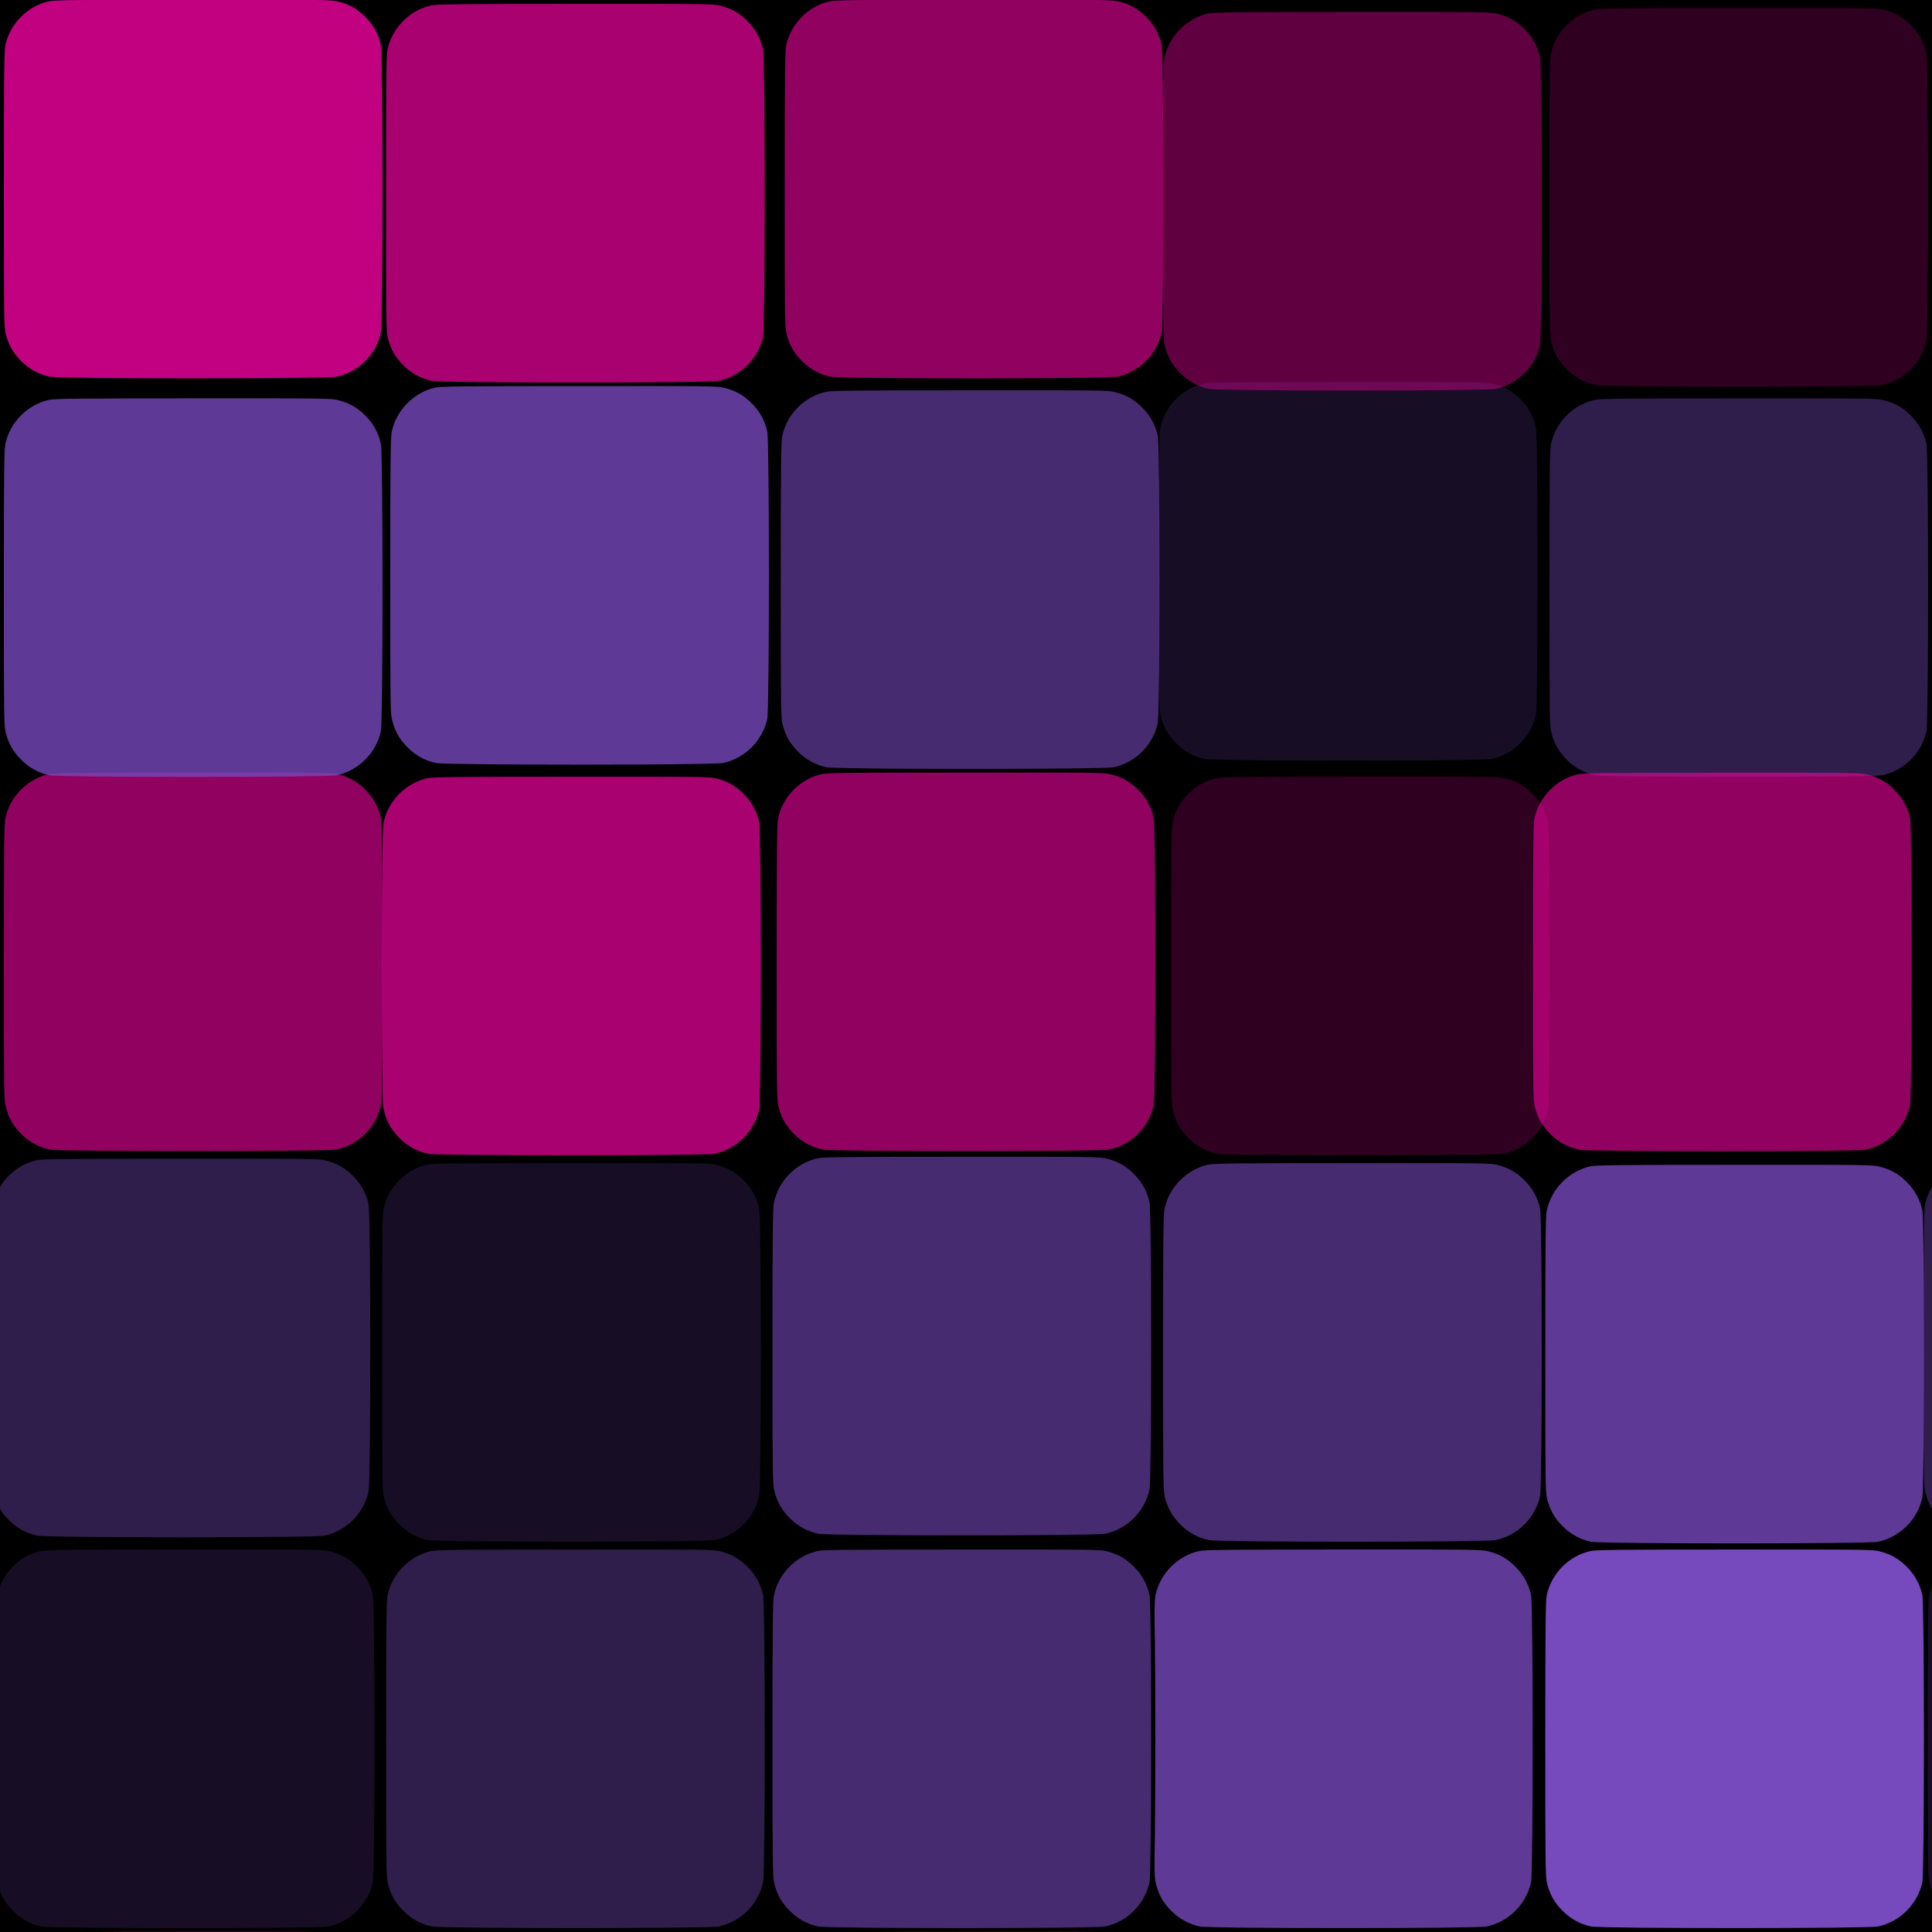
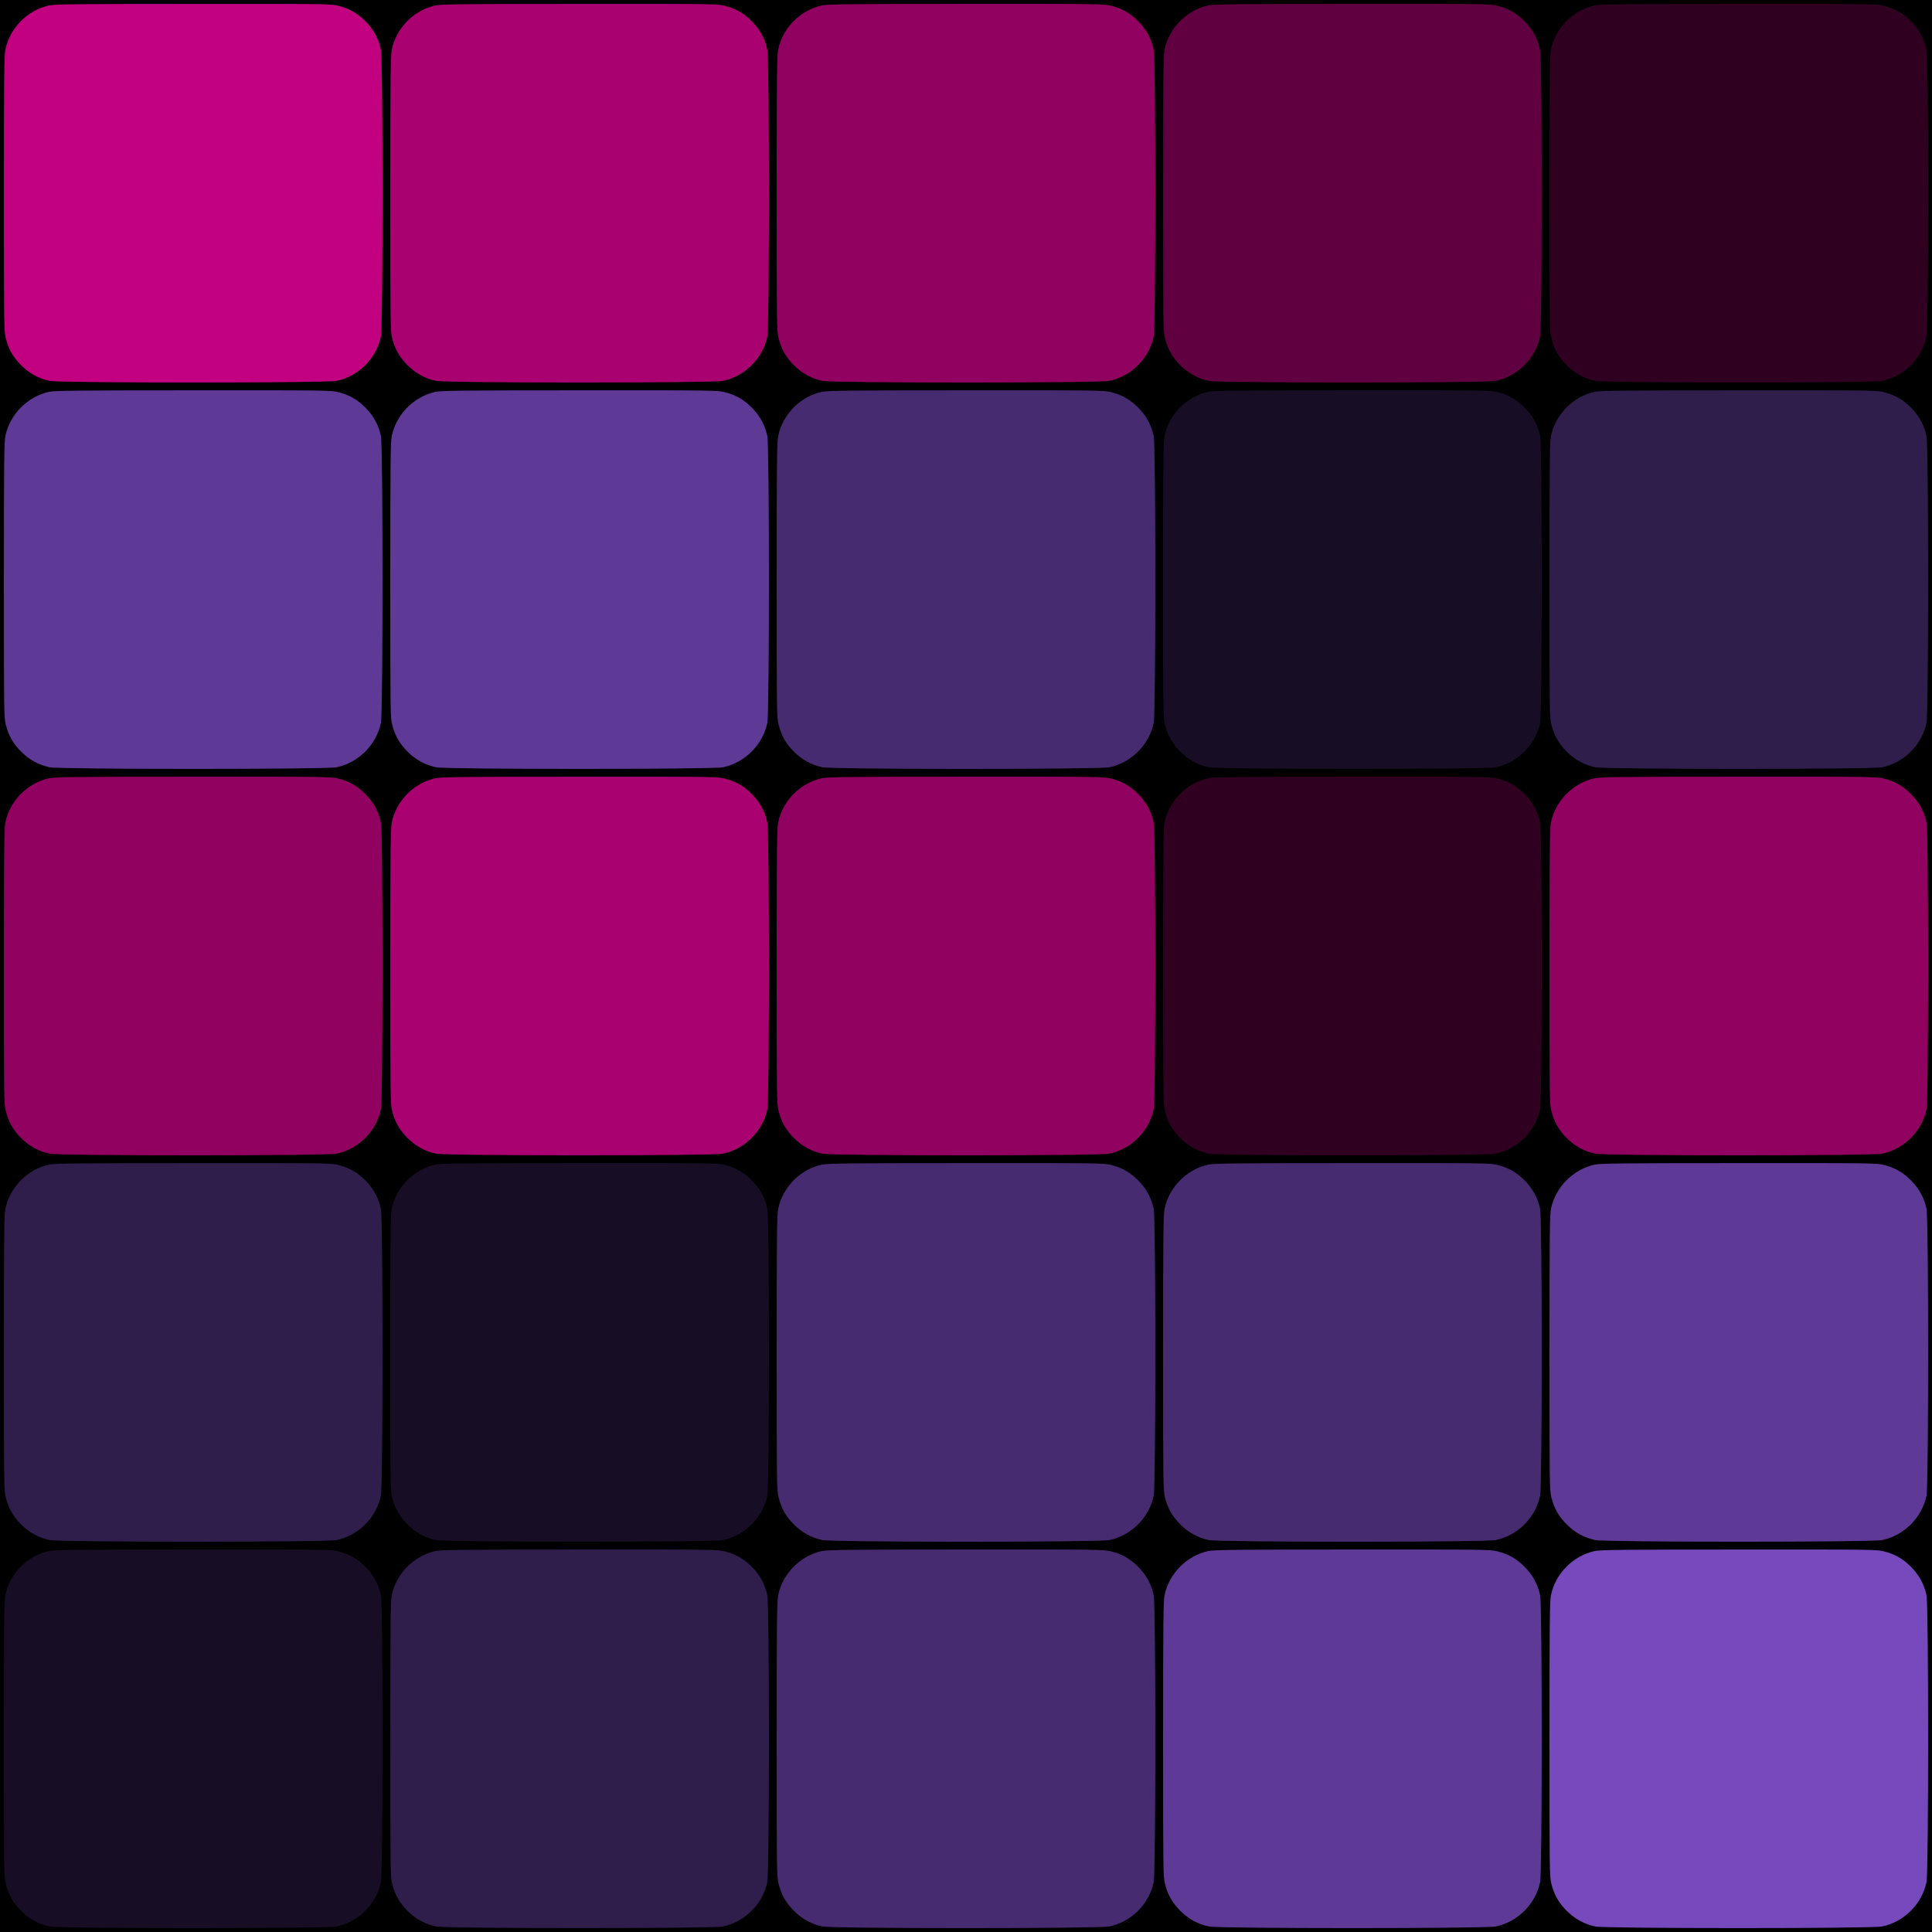
- <svg xmlns="http://www.w3.org/2000/svg" xmlns:xlink="http://www.w3.org/1999/xlink" version="1.1" id="snapshot-19789" width="250" height="250" viewBox="0 0 250 250">
+ <svg xmlns="http://www.w3.org/2000/svg" xmlns:xlink="http://www.w3.org/1999/xlink" version="1.1" id="snapshot-72504" width="250" height="250" viewBox="0 0 250 250">
  <defs>
-     <g id="transformed-22854" data-image="22854" transform="translate(200, 51.04) rotate(0, 25, 25)">
+     <g id="transformed-22854" data-image="22854" transform="translate(200, 50) rotate(0, 25, 25)">
      <g>
        <svg version="1.1" width="50px" height="50px" viewBox="0 0 50 50">
          <g id="original-22854">
            <svg viewBox="0 0 1000 1000" version="1.1" preserveAspectRatio="xMidYMid meet">
              <path d="M127.35 13.99C71.48 25.98 25.56 72.15 13.83 128.53 10.77 143.84 10 198.94 10 501.25c0 345.16.26 355.37 5.1 374.5 7.14 28.06 18.62 48.47 39.54 69.39 20.66 20.92 45.66 34.7 73.98 40.56 26.79 5.61 715.58 5.61 742.37 0 56.89-11.99 102.81-57.91 114.8-114.8 5.61-26.79 5.61-715.58 0-742.37-5.87-28.32-19.64-53.32-40.56-73.98-20.92-20.92-41.33-32.4-69.39-39.54-19.13-4.85-29.08-5.1-375.77-4.85-295.17 0-358.94.77-372.72 3.83z" fill="rgba(118, 73, 188, 0.4)" stroke="none" />
            </svg>
          </g>
        </svg>
      </g>
    </g>
-     <g id="transformed-64598" data-image="64598" transform="translate(149.46, 48.92) rotate(0, 25, 25)">
+     <g id="transformed-64598" data-image="64598" transform="translate(150, 50) rotate(0, 25, 25)">
      <g>
        <svg version="1.1" width="50px" height="50px" viewBox="0 0 50 50">
          <g id="original-64598">
            <svg viewBox="0 0 1000 1000" version="1.1" preserveAspectRatio="xMidYMid meet">
              <path d="M127.35 13.99C71.48 25.98 25.56 72.15 13.83 128.53 10.77 143.84 10 198.94 10 501.25c0 345.16.26 355.37 5.1 374.5 7.14 28.06 18.62 48.47 39.54 69.39 20.66 20.92 45.66 34.7 73.98 40.56 26.79 5.61 715.58 5.61 742.37 0 56.89-11.99 102.81-57.91 114.8-114.8 5.61-26.79 5.61-715.58 0-742.37-5.87-28.32-19.64-53.32-40.56-73.98-20.92-20.92-41.33-32.4-69.39-39.54-19.13-4.85-29.08-5.1-375.77-4.85-295.17 0-358.94.77-372.72 3.83z" fill="rgba(118, 73, 188, 0.2)" stroke="none" />
            </svg>
          </g>
        </svg>
      </g>
    </g>
-     <g id="transformed-01131" data-image="01131" transform="translate(100.53, 50) rotate(0, 25, 25)">
+     <g id="transformed-01131" data-image="01131" transform="translate(100, 50) rotate(0, 25, 25)">
      <g>
        <svg version="1.1" width="50px" height="50px" viewBox="0 0 50 50">
          <g id="original-01131">
            <svg viewBox="0 0 1000 1000" version="1.1" preserveAspectRatio="xMidYMid meet">
              <path d="M127.35 13.99C71.48 25.98 25.56 72.15 13.83 128.53 10.77 143.84 10 198.94 10 501.25c0 345.16.26 355.37 5.1 374.5 7.14 28.06 18.62 48.47 39.54 69.39 20.66 20.92 45.66 34.7 73.98 40.56 26.79 5.61 715.58 5.61 742.37 0 56.89-11.99 102.81-57.91 114.8-114.8 5.61-26.79 5.61-715.58 0-742.37-5.87-28.32-19.64-53.32-40.56-73.98-20.92-20.92-41.33-32.4-69.39-39.54-19.13-4.85-29.08-5.1-375.77-4.85-295.17 0-358.94.77-372.72 3.83z" fill="rgba(118, 73, 188, 0.6)" stroke="none" />
            </svg>
          </g>
        </svg>
      </g>
    </g>
-     <g id="transformed-40635" data-image="40635" transform="translate(50, 49.45) rotate(0, 25, 25)">
+     <g id="transformed-40635" data-image="40635" transform="translate(50, 50) rotate(0, 25, 25)">
      <g>
        <svg version="1.1" width="50px" height="50px" viewBox="0 0 50 50">
          <g id="original-40635">
            <svg viewBox="0 0 1000 1000" version="1.1" preserveAspectRatio="xMidYMid meet">
              <path d="M127.35 13.99C71.48 25.98 25.56 72.15 13.83 128.53 10.77 143.84 10 198.94 10 501.25c0 345.16.26 355.37 5.1 374.5 7.14 28.06 18.62 48.47 39.54 69.39 20.66 20.92 45.66 34.7 73.98 40.56 26.79 5.61 715.58 5.61 742.37 0 56.89-11.99 102.81-57.91 114.8-114.8 5.61-26.79 5.61-715.58 0-742.37-5.87-28.32-19.64-53.32-40.56-73.98-20.92-20.92-41.33-32.4-69.39-39.54-19.13-4.85-29.08-5.1-375.77-4.85-295.17 0-358.94.77-372.72 3.83z" fill="rgba(118, 73, 188, 0.8)" stroke="none" />
            </svg>
          </g>
        </svg>
      </g>
    </g>
-     <g id="transformed-64079" data-image="64079" transform="translate(197.87, 99.48) rotate(0, 25, 25)">
+     <g id="transformed-64079" data-image="64079" transform="translate(200, 100) rotate(0, 25, 25)">
      <g>
        <svg version="1.1" width="50px" height="50px" viewBox="0 0 50 50">
          <g id="original-64079">
            <svg viewBox="0 0 1000 1000" version="1.1" preserveAspectRatio="xMidYMid meet">
              <path d="M127.35 13.99C71.48 25.98 25.56 72.15 13.83 128.53 10.77 143.84 10 198.94 10 501.25c0 345.16.26 355.37 5.1 374.5 7.14 28.06 18.62 48.47 39.54 69.39 20.66 20.92 45.66 34.7 73.98 40.56 26.79 5.61 715.58 5.61 742.37 0 56.89-11.99 102.81-57.91 114.8-114.8 5.61-26.79 5.61-715.58 0-742.37-5.87-28.32-19.64-53.32-40.56-73.98-20.92-20.92-41.33-32.4-69.39-39.54-19.13-4.85-29.08-5.1-375.77-4.85-295.17 0-358.94.77-372.72 3.83z" fill="rgba(242, 2, 160, 0.6)" stroke="none" />
            </svg>
          </g>
        </svg>
      </g>
    </g>
-     <g id="transformed-82079" data-image="82079" transform="translate(48.95, 100) rotate(0, 25, 25)">
+     <g id="transformed-82079" data-image="82079" transform="translate(50, 100) rotate(0, 25, 25)">
      <g>
        <svg version="1.1" width="50px" height="50px" viewBox="0 0 50 50">
          <g id="original-82079">
            <svg viewBox="0 0 1000 1000" version="1.1" preserveAspectRatio="xMidYMid meet">
              <path d="M127.35 13.99C71.48 25.98 25.56 72.15 13.83 128.53 10.77 143.84 10 198.94 10 501.25c0 345.16.26 355.37 5.1 374.5 7.14 28.06 18.62 48.47 39.54 69.39 20.66 20.92 45.66 34.7 73.98 40.56 26.79 5.61 715.58 5.61 742.37 0 56.89-11.99 102.81-57.91 114.8-114.8 5.61-26.79 5.61-715.58 0-742.37-5.87-28.32-19.64-53.32-40.56-73.98-20.92-20.92-41.33-32.4-69.39-39.54-19.13-4.85-29.08-5.1-375.77-4.85-295.17 0-358.94.77-372.72 3.83z" fill="rgba(242, 2, 160, 0.7)" stroke="none" />
            </svg>
          </g>
        </svg>
      </g>
    </g>
-     <g id="transformed-93950" data-image="93950" transform="translate(148.83, 200) rotate(0, 25, 25)">
+     <g id="transformed-93950" data-image="93950" transform="translate(150, 200) rotate(0, 25, 25)">
      <g>
        <svg version="1.1" width="50px" height="50px" viewBox="0 0 50 50">
          <g id="original-93950">
            <svg viewBox="0 0 1000 1000" version="1.1" preserveAspectRatio="xMidYMid meet">
              <path d="M127.35 13.99C71.48 25.98 25.56 72.15 13.83 128.53 10.77 143.84 10 198.94 10 501.25c0 345.16.26 355.37 5.1 374.5 7.14 28.06 18.62 48.47 39.54 69.39 20.66 20.92 45.66 34.7 73.98 40.56 26.79 5.61 715.58 5.61 742.37 0 56.89-11.99 102.81-57.91 114.8-114.8 5.61-26.79 5.61-715.58 0-742.37-5.87-28.32-19.64-53.32-40.56-73.98-20.92-20.92-41.33-32.4-69.39-39.54-19.13-4.85-29.08-5.1-375.77-4.85-295.17 0-358.94.77-372.72 3.83z" fill="rgba(118, 73, 188, 0.8)" stroke="none" />
            </svg>
          </g>
        </svg>
      </g>
    </g>
    <g id="transformed-13946" data-image="13946" transform="translate(150, 150) rotate(0, 25, 25)">
      <g>
        <svg version="1.1" width="50px" height="50px" viewBox="0 0 50 50">
          <g id="original-13946">
            <svg viewBox="0 0 1000 1000" version="1.1" preserveAspectRatio="xMidYMid meet">
              <path d="M127.35 13.99C71.48 25.98 25.56 72.15 13.83 128.53 10.77 143.84 10 198.94 10 501.25c0 345.16.26 355.37 5.1 374.5 7.14 28.06 18.62 48.47 39.54 69.39 20.66 20.92 45.66 34.7 73.98 40.56 26.79 5.61 715.58 5.61 742.37 0 56.89-11.99 102.81-57.91 114.8-114.8 5.61-26.79 5.61-715.58 0-742.37-5.87-28.32-19.64-53.32-40.56-73.98-20.92-20.92-41.33-32.4-69.39-39.54-19.13-4.85-29.08-5.1-375.77-4.85-295.17 0-358.94.77-372.72 3.83z" fill="rgba(118, 73, 188, 0.6)" stroke="none" />
            </svg>
          </g>
        </svg>
      </g>
    </g>
-     <g id="transformed-81084" data-image="81084" transform="translate(199.46, 200) rotate(0, 25, 25)">
+     <g id="transformed-81084" data-image="81084" transform="translate(200, 200) rotate(0, 25, 25)">
      <g>
        <svg version="1.1" width="50px" height="50px" viewBox="0 0 50 50">
          <g id="original-81084">
            <svg viewBox="0 0 1000 1000" version="1.1" preserveAspectRatio="xMidYMid meet">
              <path d="M127.35 13.99C71.48 25.98 25.56 72.15 13.83 128.53 10.77 143.84 10 198.94 10 501.25c0 345.16.26 355.37 5.1 374.5 7.14 28.06 18.62 48.47 39.54 69.39 20.66 20.92 45.66 34.7 73.98 40.56 26.79 5.61 715.58 5.61 742.37 0 56.89-11.99 102.81-57.91 114.8-114.8 5.61-26.79 5.61-715.58 0-742.37-5.87-28.32-19.64-53.32-40.56-73.98-20.92-20.92-41.33-32.4-69.39-39.54-19.13-4.85-29.08-5.1-375.77-4.85-295.17 0-358.94.77-372.72 3.83z" fill="rgba(118, 73, 188, 1)" stroke="none" />
            </svg>
          </g>
        </svg>
      </g>
    </g>
-     <g id="transformed-00793" data-image="00793" transform="translate(150, 1.04) rotate(0, 25, 25)">
+     <g id="transformed-00793" data-image="00793" transform="translate(150, 0) rotate(0, 25, 25)">
      <g>
        <svg version="1.1" width="50px" height="50px" viewBox="0 0 50 50">
          <g id="original-00793">
            <svg viewBox="0 0 1000 1000" version="1.1" preserveAspectRatio="xMidYMid meet">
              <path d="M127.35 13.99C71.48 25.98 25.56 72.15 13.83 128.53 10.77 143.84 10 198.94 10 501.25c0 345.16.26 355.37 5.1 374.5 7.14 28.06 18.62 48.47 39.54 69.39 20.66 20.92 45.66 34.7 73.98 40.56 26.79 5.61 715.58 5.61 742.37 0 56.89-11.99 102.81-57.91 114.8-114.8 5.61-26.79 5.61-715.58 0-742.37-5.87-28.32-19.64-53.32-40.56-73.98-20.92-20.92-41.33-32.4-69.39-39.54-19.13-4.85-29.08-5.1-375.77-4.85-295.17 0-358.94.77-372.72 3.83z" fill="rgba(242, 2, 160, 0.4)" stroke="none" />
            </svg>
          </g>
        </svg>
      </g>
    </g>
-     <g id="transformed-04841" data-image="04841" transform="translate(200, 0.53) rotate(0, 25, 25)">
+     <g id="transformed-04841" data-image="04841" transform="translate(200, 0) rotate(0, 25, 25)">
      <g>
        <svg version="1.1" width="50px" height="50px" viewBox="0 0 50 50">
          <g id="original-04841">
            <svg viewBox="0 0 1000 1000" version="1.1" preserveAspectRatio="xMidYMid meet">
              <path d="M127.35 13.99C71.48 25.98 25.56 72.15 13.83 128.53 10.77 143.84 10 198.94 10 501.25c0 345.16.26 355.37 5.1 374.5 7.14 28.06 18.62 48.47 39.54 69.39 20.66 20.92 45.66 34.7 73.98 40.56 26.79 5.61 715.58 5.61 742.37 0 56.89-11.99 102.81-57.91 114.8-114.8 5.61-26.79 5.61-715.58 0-742.37-5.87-28.32-19.64-53.32-40.56-73.98-20.92-20.92-41.33-32.4-69.39-39.54-19.13-4.85-29.08-5.1-375.77-4.85-295.17 0-358.94.77-372.72 3.83z" fill="rgba(242, 2, 160, 0.2)" stroke="none" />
            </svg>
          </g>
        </svg>
      </g>
    </g>
-     <g id="transformed-28942" data-image="28942" transform="translate(101.04, -0.54) rotate(0, 25, 25)">
+     <g id="transformed-28942" data-image="28942" transform="translate(100, 0) rotate(0, 25, 25)">
      <g>
        <svg version="1.1" width="50px" height="50px" viewBox="0 0 50 50">
          <g id="original-28942">
            <svg viewBox="0 0 1000 1000" version="1.1" preserveAspectRatio="xMidYMid meet">
              <path d="M127.35 13.99C71.48 25.98 25.56 72.15 13.83 128.53 10.77 143.84 10 198.94 10 501.25c0 345.16.26 355.37 5.1 374.5 7.14 28.06 18.62 48.47 39.54 69.39 20.66 20.92 45.66 34.7 73.98 40.56 26.79 5.61 715.58 5.61 742.37 0 56.89-11.99 102.81-57.91 114.8-114.8 5.61-26.79 5.61-715.58 0-742.37-5.87-28.32-19.64-53.32-40.56-73.98-20.92-20.92-41.33-32.4-69.39-39.54-19.13-4.85-29.08-5.1-375.77-4.85-295.17 0-358.94.77-372.72 3.83z" fill="rgba(242, 2, 160, 0.6)" stroke="none" />
            </svg>
          </g>
        </svg>
      </g>
    </g>
-     <g id="transformed-04213" data-image="04213" transform="translate(49.45, 0) rotate(0, 25, 25)">
+     <g id="transformed-04213" data-image="04213" transform="translate(50, 0) rotate(0, 25, 25)">
      <g>
        <svg version="1.1" width="50px" height="50px" viewBox="0 0 50 50">
          <g id="original-04213">
            <svg viewBox="0 0 1000 1000" version="1.1" preserveAspectRatio="xMidYMid meet">
              <path d="M127.35 13.99C71.48 25.98 25.56 72.15 13.83 128.53 10.77 143.84 10 198.94 10 501.25c0 345.16.26 355.37 5.1 374.5 7.14 28.06 18.62 48.47 39.54 69.39 20.66 20.92 45.66 34.7 73.98 40.56 26.79 5.61 715.58 5.61 742.37 0 56.89-11.99 102.81-57.91 114.8-114.8 5.61-26.79 5.61-715.58 0-742.37-5.87-28.32-19.64-53.32-40.56-73.98-20.92-20.92-41.33-32.4-69.39-39.54-19.13-4.85-29.08-5.1-375.77-4.85-295.17 0-358.94.77-372.72 3.83z" fill="rgba(242, 2, 160, 0.7)" stroke="none" />
            </svg>
          </g>
        </svg>
      </g>
    </g>
-     <g id="transformed-62817" data-image="62817" transform="translate(-1.59, 149.43) rotate(0, 25, 25)">
+     <g id="transformed-62817" data-image="62817" transform="translate(0, 150) rotate(0, 25, 25)">
      <g>
        <svg version="1.1" width="50px" height="50px" viewBox="0 0 50 50">
          <g id="original-62817">
            <svg viewBox="0 0 1000 1000" version="1.1" preserveAspectRatio="xMidYMid meet">
              <path d="M127.35 13.99C71.48 25.98 25.56 72.15 13.83 128.53 10.77 143.84 10 198.94 10 501.25c0 345.16.26 355.37 5.1 374.5 7.14 28.06 18.62 48.47 39.54 69.39 20.66 20.92 45.66 34.7 73.98 40.56 26.79 5.61 715.58 5.61 742.37 0 56.89-11.99 102.81-57.91 114.8-114.8 5.61-26.79 5.61-715.58 0-742.37-5.87-28.32-19.64-53.32-40.56-73.98-20.92-20.92-41.33-32.4-69.39-39.54-19.13-4.85-29.08-5.1-375.77-4.85-295.17 0-358.94.77-372.72 3.83z" fill="rgba(118, 73, 188, 0.4)" stroke="none" />
            </svg>
          </g>
        </svg>
      </g>
    </g>
-     <g id="transformed-76437" data-image="76437" transform="translate(0, 99.46) rotate(0, 25, 25)">
+     <g id="transformed-76437" data-image="76437" transform="translate(0, 100) rotate(0, 25, 25)">
      <g>
        <svg version="1.1" width="50px" height="50px" viewBox="0 0 50 50">
          <g id="original-76437">
            <svg viewBox="0 0 1000 1000" version="1.1" preserveAspectRatio="xMidYMid meet">
              <path d="M127.35 13.99C71.48 25.98 25.56 72.15 13.83 128.53 10.77 143.84 10 198.94 10 501.25c0 345.16.26 355.37 5.1 374.5 7.14 28.06 18.62 48.47 39.54 69.39 20.66 20.92 45.66 34.7 73.98 40.56 26.79 5.61 715.58 5.61 742.37 0 56.89-11.99 102.81-57.91 114.8-114.8 5.61-26.79 5.61-715.58 0-742.37-5.87-28.32-19.64-53.32-40.56-73.98-20.92-20.92-41.33-32.4-69.39-39.54-19.13-4.85-29.08-5.1-375.77-4.85-295.17 0-358.94.77-372.72 3.83z" fill="rgba(242, 2, 160, 0.6)" stroke="none" />
            </svg>
          </g>
        </svg>
      </g>
    </g>
-     <g id="transformed-41038" data-image="41038" transform="translate(199.46, 150.22) rotate(0, 25, 25)">
+     <g id="transformed-41038" data-image="41038" transform="translate(200, 150) rotate(0, 25, 25)">
      <g>
        <svg version="1.1" width="50px" height="50px" viewBox="0 0 50 50">
          <g id="original-41038">
            <svg viewBox="0 0 1000 1000" version="1.1" preserveAspectRatio="xMidYMid meet">
              <path d="M127.35 13.99C71.48 25.98 25.56 72.15 13.83 128.53 10.77 143.84 10 198.94 10 501.25c0 345.16.26 355.37 5.1 374.5 7.14 28.06 18.62 48.47 39.54 69.39 20.66 20.92 45.66 34.7 73.98 40.56 26.79 5.61 715.58 5.61 742.37 0 56.89-11.99 102.81-57.91 114.8-114.8 5.61-26.79 5.61-715.58 0-742.37-5.87-28.32-19.64-53.32-40.56-73.98-20.92-20.92-41.33-32.4-69.39-39.54-19.13-4.85-29.08-5.1-375.77-4.85-295.17 0-358.94.77-372.72 3.83z" fill="rgba(118, 73, 188, 0.8)" stroke="none" />
            </svg>
          </g>
        </svg>
      </g>
    </g>
-     <g id="transformed-85907" data-image="85907" transform="translate(48.95, 150) rotate(0, 25, 25)">
+     <g id="transformed-85907" data-image="85907" transform="translate(50, 150) rotate(0, 25, 25)">
      <g>
        <svg version="1.1" width="50px" height="50px" viewBox="0 0 50 50">
          <g id="original-85907">
            <svg viewBox="0 0 1000 1000" version="1.1" preserveAspectRatio="xMidYMid meet">
              <path d="M127.35 13.99C71.48 25.98 25.56 72.15 13.83 128.53 10.77 143.84 10 198.94 10 501.25c0 345.16.26 355.37 5.1 374.5 7.14 28.06 18.62 48.47 39.54 69.39 20.66 20.92 45.66 34.7 73.98 40.56 26.79 5.61 715.58 5.61 742.37 0 56.89-11.99 102.81-57.91 114.8-114.8 5.61-26.79 5.61-715.58 0-742.37-5.87-28.32-19.64-53.32-40.56-73.98-20.92-20.92-41.33-32.4-69.39-39.54-19.13-4.85-29.08-5.1-375.77-4.85-295.17 0-358.94.77-372.72 3.83z" fill="rgba(118, 73, 188, 0.2)" stroke="none" />
            </svg>
          </g>
        </svg>
      </g>
    </g>
-     <g id="transformed-57266" data-image="57266" transform="translate(100, 99.46) rotate(0, 25, 25)">
+     <g id="transformed-57266" data-image="57266" transform="translate(100, 100) rotate(0, 25, 25)">
      <g>
        <svg version="1.1" width="50px" height="50px" viewBox="0 0 50 50">
          <g id="original-57266">
            <svg viewBox="0 0 1000 1000" version="1.1" preserveAspectRatio="xMidYMid meet">
              <path d="M127.35 13.99C71.48 25.98 25.56 72.15 13.83 128.53 10.77 143.84 10 198.94 10 501.25c0 345.16.26 355.37 5.1 374.5 7.14 28.06 18.62 48.47 39.54 69.39 20.66 20.92 45.66 34.7 73.98 40.56 26.79 5.61 715.58 5.61 742.37 0 56.89-11.99 102.81-57.91 114.8-114.8 5.61-26.79 5.61-715.58 0-742.37-5.87-28.32-19.64-53.32-40.56-73.98-20.92-20.92-41.33-32.4-69.39-39.54-19.13-4.85-29.08-5.1-375.77-4.85-295.17 0-358.94.77-372.72 3.83z" fill="rgba(242, 2, 160, 0.6)" stroke="none" />
            </svg>
          </g>
        </svg>
      </g>
    </g>
-     <g id="transformed-54233" data-image="54233" transform="translate(99.46, 149.18) rotate(0, 25, 25)">
+     <g id="transformed-54233" data-image="54233" transform="translate(100, 150) rotate(0, 25, 25)">
      <g>
        <svg version="1.1" width="50px" height="50px" viewBox="0 0 50 50">
          <g id="original-54233">
            <svg viewBox="0 0 1000 1000" version="1.1" preserveAspectRatio="xMidYMid meet">
              <path d="M127.35 13.99C71.48 25.98 25.56 72.15 13.83 128.53 10.77 143.84 10 198.94 10 501.25c0 345.16.26 355.37 5.1 374.5 7.14 28.06 18.62 48.47 39.54 69.39 20.66 20.92 45.66 34.7 73.98 40.56 26.79 5.61 715.58 5.61 742.37 0 56.89-11.99 102.81-57.91 114.8-114.8 5.61-26.79 5.61-715.58 0-742.37-5.87-28.32-19.64-53.32-40.56-73.98-20.92-20.92-41.33-32.4-69.39-39.54-19.13-4.85-29.08-5.1-375.77-4.85-295.17 0-358.94.77-372.72 3.83z" fill="rgba(118, 73, 188, 0.6)" stroke="none" />
            </svg>
          </g>
        </svg>
      </g>
    </g>
-     <g id="transformed-77101" data-image="77101" transform="translate(151.04, 100) rotate(0, 25, 25)">
+     <g id="transformed-77101" data-image="77101" transform="translate(150, 100) rotate(0, 25, 25)">
      <g>
        <svg version="1.1" width="50px" height="50px" viewBox="0 0 50 50">
          <g id="original-77101">
            <svg viewBox="0 0 1000 1000" version="1.1" preserveAspectRatio="xMidYMid meet">
              <path d="M127.35 13.99C71.48 25.98 25.56 72.15 13.83 128.53 10.77 143.84 10 198.94 10 501.25c0 345.16.26 355.37 5.1 374.5 7.14 28.06 18.62 48.47 39.54 69.39 20.66 20.92 45.66 34.7 73.98 40.56 26.79 5.61 715.58 5.61 742.37 0 56.89-11.99 102.81-57.91 114.8-114.8 5.61-26.79 5.61-715.58 0-742.37-5.87-28.32-19.64-53.32-40.56-73.98-20.92-20.92-41.33-32.4-69.39-39.54-19.13-4.85-29.08-5.1-375.77-4.85-295.17 0-358.94.77-372.72 3.83z" fill="rgba(242, 2, 160, 0.2)" stroke="none" />
            </svg>
          </g>
        </svg>
      </g>
    </g>
-     <g id="transformed-25727" data-image="25727" transform="translate(49.46, 200) rotate(0, 25, 25)">
+     <g id="transformed-25727" data-image="25727" transform="translate(50, 200) rotate(0, 25, 25)">
      <g>
        <svg version="1.1" width="50px" height="50px" viewBox="0 0 50 50">
          <g id="original-25727">
            <svg viewBox="0 0 1000 1000" version="1.1" preserveAspectRatio="xMidYMid meet">
              <path d="M127.35 13.99C71.48 25.98 25.56 72.15 13.83 128.53 10.77 143.84 10 198.94 10 501.25c0 345.16.26 355.37 5.1 374.5 7.14 28.06 18.62 48.47 39.54 69.39 20.66 20.92 45.66 34.7 73.98 40.56 26.79 5.61 715.58 5.61 742.37 0 56.89-11.99 102.81-57.91 114.8-114.8 5.61-26.79 5.61-715.58 0-742.37-5.87-28.32-19.64-53.32-40.56-73.98-20.92-20.92-41.33-32.4-69.39-39.54-19.13-4.85-29.08-5.1-375.77-4.85-295.17 0-358.94.77-372.72 3.83z" fill="rgba(118, 73, 188, 0.4)" stroke="none" />
            </svg>
          </g>
        </svg>
      </g>
    </g>
    <g id="transformed-38590" data-image="38590" transform="translate(100, 200) rotate(0, 25, 25)">
      <g>
        <svg version="1.1" width="50px" height="50px" viewBox="0 0 50 50">
          <g id="original-38590">
            <svg viewBox="0 0 1000 1000" version="1.1" preserveAspectRatio="xMidYMid meet">
              <path d="M127.35 13.99C71.48 25.98 25.56 72.15 13.83 128.53 10.77 143.84 10 198.94 10 501.25c0 345.16.26 355.37 5.1 374.5 7.14 28.06 18.62 48.47 39.54 69.39 20.66 20.92 45.66 34.7 73.98 40.56 26.79 5.61 715.58 5.61 742.37 0 56.89-11.99 102.81-57.91 114.8-114.8 5.61-26.79 5.61-715.58 0-742.37-5.87-28.32-19.64-53.32-40.56-73.98-20.92-20.92-41.33-32.4-69.39-39.54-19.13-4.85-29.08-5.1-375.77-4.85-295.17 0-358.94.77-372.72 3.83z" fill="rgba(0, 0, 0, 1)" stroke="none" />
            </svg>
          </g>
        </svg>
      </g>
    </g>
-     <g id="transformed-09654" data-image="09654" transform="translate(99.46, 200) rotate(0, 25, 25)">
+     <g id="transformed-09654" data-image="09654" transform="translate(100, 200) rotate(0, 25, 25)">
      <g>
        <svg version="1.1" width="50px" height="50px" viewBox="0 0 50 50">
          <g id="original-09654">
            <svg viewBox="0 0 1000 1000" version="1.1" preserveAspectRatio="xMidYMid meet">
              <path d="M127.35 13.99C71.48 25.98 25.56 72.15 13.83 128.53 10.77 143.84 10 198.94 10 501.25c0 345.16.26 355.37 5.1 374.5 7.14 28.06 18.62 48.47 39.54 69.39 20.66 20.92 45.66 34.7 73.98 40.56 26.79 5.61 715.58 5.61 742.37 0 56.89-11.99 102.81-57.91 114.8-114.8 5.61-26.79 5.61-715.58 0-742.37-5.87-28.32-19.64-53.32-40.56-73.98-20.92-20.92-41.33-32.4-69.39-39.54-19.13-4.85-29.08-5.1-375.77-4.85-295.17 0-358.94.77-372.72 3.83z" fill="rgba(118, 73, 188, 0.6)" stroke="none" />
            </svg>
          </g>
        </svg>
      </g>
    </g>
-     <g id="transformed-01642" data-image="01642" transform="translate(-1.05, 200) rotate(0, 25, 25)">
+     <g id="transformed-01642" data-image="01642" transform="translate(0, 200) rotate(0, 25, 25)">
      <g>
        <svg version="1.1" width="50px" height="50px" viewBox="0 0 50 50">
          <g id="original-01642">
            <svg viewBox="0 0 1000 1000" version="1.1" preserveAspectRatio="xMidYMid meet">
              <path d="M127.35 13.99C71.48 25.98 25.56 72.15 13.83 128.53 10.77 143.84 10 198.94 10 501.25c0 345.16.26 355.37 5.1 374.5 7.14 28.06 18.62 48.47 39.54 69.39 20.66 20.92 45.66 34.7 73.98 40.56 26.79 5.61 715.58 5.61 742.37 0 56.89-11.99 102.81-57.91 114.8-114.8 5.61-26.79 5.61-715.58 0-742.37-5.87-28.32-19.64-53.32-40.56-73.98-20.92-20.92-41.33-32.4-69.39-39.54-19.13-4.85-29.08-5.1-375.77-4.85-295.17 0-358.94.77-372.72 3.83z" fill="rgba(118, 73, 188, 0.2)" stroke="none" />
            </svg>
          </g>
        </svg>
      </g>
    </g>
-     <g id="transformed-86226" data-image="86226" transform="translate(0, 51.04) rotate(0, 25, 25)">
+     <g id="transformed-86226" data-image="86226" transform="translate(0, 50) rotate(0, 25, 25)">
      <g>
        <svg version="1.1" width="50px" height="50px" viewBox="0 0 50 50">
          <g id="original-86226">
            <svg viewBox="0 0 1000 1000" version="1.1" preserveAspectRatio="xMidYMid meet">
              <path d="M127.35 13.99C71.48 25.98 25.56 72.15 13.83 128.53 10.77 143.84 10 198.94 10 501.25c0 345.16.26 355.37 5.1 374.5 7.14 28.06 18.62 48.47 39.54 69.39 20.66 20.92 45.66 34.7 73.98 40.56 26.79 5.61 715.58 5.61 742.37 0 56.89-11.99 102.81-57.91 114.8-114.8 5.61-26.79 5.61-715.58 0-742.37-5.87-28.32-19.64-53.32-40.56-73.98-20.92-20.92-41.33-32.4-69.39-39.54-19.13-4.85-29.08-5.1-375.77-4.85-295.17 0-358.94.77-372.72 3.83z" fill="rgba(118, 73, 188, 0.8)" stroke="none" />
            </svg>
          </g>
        </svg>
      </g>
    </g>
-     <g id="transformed-82527" data-image="82527" transform="translate(0, -0.54) rotate(0, 25, 25)">
+     <g id="transformed-82527" data-image="82527" transform="translate(0, 0) rotate(0, 25, 25)">
      <g>
        <svg version="1.1" width="50px" height="50px" viewBox="0 0 50 50">
          <g id="original-82527">
            <svg viewBox="0 0 1000 1000" version="1.1" preserveAspectRatio="xMidYMid meet">
              <path d="M127.35 13.99C71.48 25.98 25.56 72.15 13.83 128.53 10.77 143.84 10 198.94 10 501.25c0 345.16.26 355.37 5.1 374.5 7.14 28.06 18.62 48.47 39.54 69.39 20.66 20.92 45.66 34.7 73.98 40.56 26.79 5.61 715.58 5.61 742.37 0 56.89-11.99 102.81-57.91 114.8-114.8 5.61-26.79 5.61-715.58 0-742.37-5.87-28.32-19.64-53.32-40.56-73.98-20.92-20.92-41.33-32.4-69.39-39.54-19.13-4.85-29.08-5.1-375.77-4.85-295.17 0-358.94.77-372.72 3.83z" fill="rgba(242, 2, 160, 0.8)" stroke="none" />
            </svg>
          </g>
        </svg>
      </g>
    </g>
  </defs>
  <rect x="0" y="0" width="250" height="250" fill="rgba(0, 0, 0, 1)" />
  <use xlink:href="#transformed-22854" transform="translate(-250, -250)" />
  <use xlink:href="#transformed-22854" transform="translate(0, -250)" />
  <use xlink:href="#transformed-22854" transform="translate(250, -250)" />
  <use xlink:href="#transformed-22854" transform="translate(-250, 0)" />
  <use xlink:href="#transformed-22854" transform="translate(0, 0)" />
  <use xlink:href="#transformed-22854" transform="translate(250, 0)" />
  <use xlink:href="#transformed-22854" transform="translate(-250, 250)" />
  <use xlink:href="#transformed-22854" transform="translate(0, 250)" />
  <use xlink:href="#transformed-22854" transform="translate(250, 250)" />
  <use xlink:href="#transformed-64598" transform="translate(-250, -250)" />
  <use xlink:href="#transformed-64598" transform="translate(0, -250)" />
  <use xlink:href="#transformed-64598" transform="translate(250, -250)" />
  <use xlink:href="#transformed-64598" transform="translate(-250, 0)" />
  <use xlink:href="#transformed-64598" transform="translate(0, 0)" />
  <use xlink:href="#transformed-64598" transform="translate(250, 0)" />
  <use xlink:href="#transformed-64598" transform="translate(-250, 250)" />
  <use xlink:href="#transformed-64598" transform="translate(0, 250)" />
  <use xlink:href="#transformed-64598" transform="translate(250, 250)" />
  <use xlink:href="#transformed-01131" transform="translate(-250, -250)" />
  <use xlink:href="#transformed-01131" transform="translate(0, -250)" />
  <use xlink:href="#transformed-01131" transform="translate(250, -250)" />
  <use xlink:href="#transformed-01131" transform="translate(-250, 0)" />
  <use xlink:href="#transformed-01131" transform="translate(0, 0)" />
  <use xlink:href="#transformed-01131" transform="translate(250, 0)" />
  <use xlink:href="#transformed-01131" transform="translate(-250, 250)" />
  <use xlink:href="#transformed-01131" transform="translate(0, 250)" />
  <use xlink:href="#transformed-01131" transform="translate(250, 250)" />
  <use xlink:href="#transformed-40635" transform="translate(-250, -250)" />
  <use xlink:href="#transformed-40635" transform="translate(0, -250)" />
  <use xlink:href="#transformed-40635" transform="translate(250, -250)" />
  <use xlink:href="#transformed-40635" transform="translate(-250, 0)" />
  <use xlink:href="#transformed-40635" transform="translate(0, 0)" />
  <use xlink:href="#transformed-40635" transform="translate(250, 0)" />
  <use xlink:href="#transformed-40635" transform="translate(-250, 250)" />
  <use xlink:href="#transformed-40635" transform="translate(0, 250)" />
  <use xlink:href="#transformed-40635" transform="translate(250, 250)" />
  <use xlink:href="#transformed-64079" transform="translate(-250, -250)" />
  <use xlink:href="#transformed-64079" transform="translate(0, -250)" />
  <use xlink:href="#transformed-64079" transform="translate(250, -250)" />
  <use xlink:href="#transformed-64079" transform="translate(-250, 0)" />
  <use xlink:href="#transformed-64079" transform="translate(0, 0)" />
  <use xlink:href="#transformed-64079" transform="translate(250, 0)" />
  <use xlink:href="#transformed-64079" transform="translate(-250, 250)" />
  <use xlink:href="#transformed-64079" transform="translate(0, 250)" />
  <use xlink:href="#transformed-64079" transform="translate(250, 250)" />
  <use xlink:href="#transformed-82079" transform="translate(-250, -250)" />
  <use xlink:href="#transformed-82079" transform="translate(0, -250)" />
  <use xlink:href="#transformed-82079" transform="translate(250, -250)" />
  <use xlink:href="#transformed-82079" transform="translate(-250, 0)" />
  <use xlink:href="#transformed-82079" transform="translate(0, 0)" />
  <use xlink:href="#transformed-82079" transform="translate(250, 0)" />
  <use xlink:href="#transformed-82079" transform="translate(-250, 250)" />
  <use xlink:href="#transformed-82079" transform="translate(0, 250)" />
  <use xlink:href="#transformed-82079" transform="translate(250, 250)" />
  <use xlink:href="#transformed-93950" transform="translate(-250, -250)" />
  <use xlink:href="#transformed-93950" transform="translate(0, -250)" />
  <use xlink:href="#transformed-93950" transform="translate(250, -250)" />
  <use xlink:href="#transformed-93950" transform="translate(-250, 0)" />
  <use xlink:href="#transformed-93950" transform="translate(0, 0)" />
  <use xlink:href="#transformed-93950" transform="translate(250, 0)" />
  <use xlink:href="#transformed-93950" transform="translate(-250, 250)" />
  <use xlink:href="#transformed-93950" transform="translate(0, 250)" />
  <use xlink:href="#transformed-93950" transform="translate(250, 250)" />
  <use xlink:href="#transformed-13946" transform="translate(-250, -250)" />
  <use xlink:href="#transformed-13946" transform="translate(0, -250)" />
  <use xlink:href="#transformed-13946" transform="translate(250, -250)" />
  <use xlink:href="#transformed-13946" transform="translate(-250, 0)" />
  <use xlink:href="#transformed-13946" transform="translate(0, 0)" />
  <use xlink:href="#transformed-13946" transform="translate(250, 0)" />
  <use xlink:href="#transformed-13946" transform="translate(-250, 250)" />
  <use xlink:href="#transformed-13946" transform="translate(0, 250)" />
  <use xlink:href="#transformed-13946" transform="translate(250, 250)" />
  <use xlink:href="#transformed-81084" transform="translate(-250, -250)" />
  <use xlink:href="#transformed-81084" transform="translate(0, -250)" />
  <use xlink:href="#transformed-81084" transform="translate(250, -250)" />
  <use xlink:href="#transformed-81084" transform="translate(-250, 0)" />
  <use xlink:href="#transformed-81084" transform="translate(0, 0)" />
  <use xlink:href="#transformed-81084" transform="translate(250, 0)" />
  <use xlink:href="#transformed-81084" transform="translate(-250, 250)" />
  <use xlink:href="#transformed-81084" transform="translate(0, 250)" />
  <use xlink:href="#transformed-81084" transform="translate(250, 250)" />
  <use xlink:href="#transformed-00793" transform="translate(-250, -250)" />
  <use xlink:href="#transformed-00793" transform="translate(0, -250)" />
  <use xlink:href="#transformed-00793" transform="translate(250, -250)" />
  <use xlink:href="#transformed-00793" transform="translate(-250, 0)" />
  <use xlink:href="#transformed-00793" transform="translate(0, 0)" />
  <use xlink:href="#transformed-00793" transform="translate(250, 0)" />
  <use xlink:href="#transformed-00793" transform="translate(-250, 250)" />
  <use xlink:href="#transformed-00793" transform="translate(0, 250)" />
  <use xlink:href="#transformed-00793" transform="translate(250, 250)" />
  <use xlink:href="#transformed-04841" transform="translate(-250, -250)" />
  <use xlink:href="#transformed-04841" transform="translate(0, -250)" />
  <use xlink:href="#transformed-04841" transform="translate(250, -250)" />
  <use xlink:href="#transformed-04841" transform="translate(-250, 0)" />
  <use xlink:href="#transformed-04841" transform="translate(0, 0)" />
  <use xlink:href="#transformed-04841" transform="translate(250, 0)" />
  <use xlink:href="#transformed-04841" transform="translate(-250, 250)" />
  <use xlink:href="#transformed-04841" transform="translate(0, 250)" />
  <use xlink:href="#transformed-04841" transform="translate(250, 250)" />
  <use xlink:href="#transformed-28942" transform="translate(-250, -250)" />
  <use xlink:href="#transformed-28942" transform="translate(0, -250)" />
  <use xlink:href="#transformed-28942" transform="translate(250, -250)" />
  <use xlink:href="#transformed-28942" transform="translate(-250, 0)" />
  <use xlink:href="#transformed-28942" transform="translate(0, 0)" />
  <use xlink:href="#transformed-28942" transform="translate(250, 0)" />
  <use xlink:href="#transformed-28942" transform="translate(-250, 250)" />
  <use xlink:href="#transformed-28942" transform="translate(0, 250)" />
  <use xlink:href="#transformed-28942" transform="translate(250, 250)" />
  <use xlink:href="#transformed-04213" transform="translate(-250, -250)" />
  <use xlink:href="#transformed-04213" transform="translate(0, -250)" />
  <use xlink:href="#transformed-04213" transform="translate(250, -250)" />
  <use xlink:href="#transformed-04213" transform="translate(-250, 0)" />
  <use xlink:href="#transformed-04213" transform="translate(0, 0)" />
  <use xlink:href="#transformed-04213" transform="translate(250, 0)" />
  <use xlink:href="#transformed-04213" transform="translate(-250, 250)" />
  <use xlink:href="#transformed-04213" transform="translate(0, 250)" />
  <use xlink:href="#transformed-04213" transform="translate(250, 250)" />
  <use xlink:href="#transformed-62817" transform="translate(-250, -250)" />
  <use xlink:href="#transformed-62817" transform="translate(0, -250)" />
  <use xlink:href="#transformed-62817" transform="translate(250, -250)" />
  <use xlink:href="#transformed-62817" transform="translate(-250, 0)" />
  <use xlink:href="#transformed-62817" transform="translate(0, 0)" />
  <use xlink:href="#transformed-62817" transform="translate(250, 0)" />
  <use xlink:href="#transformed-62817" transform="translate(-250, 250)" />
  <use xlink:href="#transformed-62817" transform="translate(0, 250)" />
  <use xlink:href="#transformed-62817" transform="translate(250, 250)" />
  <use xlink:href="#transformed-76437" transform="translate(-250, -250)" />
  <use xlink:href="#transformed-76437" transform="translate(0, -250)" />
  <use xlink:href="#transformed-76437" transform="translate(250, -250)" />
  <use xlink:href="#transformed-76437" transform="translate(-250, 0)" />
  <use xlink:href="#transformed-76437" transform="translate(0, 0)" />
  <use xlink:href="#transformed-76437" transform="translate(250, 0)" />
  <use xlink:href="#transformed-76437" transform="translate(-250, 250)" />
  <use xlink:href="#transformed-76437" transform="translate(0, 250)" />
  <use xlink:href="#transformed-76437" transform="translate(250, 250)" />
  <use xlink:href="#transformed-41038" transform="translate(-250, -250)" />
  <use xlink:href="#transformed-41038" transform="translate(0, -250)" />
  <use xlink:href="#transformed-41038" transform="translate(250, -250)" />
  <use xlink:href="#transformed-41038" transform="translate(-250, 0)" />
  <use xlink:href="#transformed-41038" transform="translate(0, 0)" />
  <use xlink:href="#transformed-41038" transform="translate(250, 0)" />
  <use xlink:href="#transformed-41038" transform="translate(-250, 250)" />
  <use xlink:href="#transformed-41038" transform="translate(0, 250)" />
  <use xlink:href="#transformed-41038" transform="translate(250, 250)" />
  <use xlink:href="#transformed-85907" transform="translate(-250, -250)" />
  <use xlink:href="#transformed-85907" transform="translate(0, -250)" />
  <use xlink:href="#transformed-85907" transform="translate(250, -250)" />
  <use xlink:href="#transformed-85907" transform="translate(-250, 0)" />
  <use xlink:href="#transformed-85907" transform="translate(0, 0)" />
  <use xlink:href="#transformed-85907" transform="translate(250, 0)" />
  <use xlink:href="#transformed-85907" transform="translate(-250, 250)" />
  <use xlink:href="#transformed-85907" transform="translate(0, 250)" />
  <use xlink:href="#transformed-85907" transform="translate(250, 250)" />
  <use xlink:href="#transformed-57266" transform="translate(-250, -250)" />
  <use xlink:href="#transformed-57266" transform="translate(0, -250)" />
  <use xlink:href="#transformed-57266" transform="translate(250, -250)" />
  <use xlink:href="#transformed-57266" transform="translate(-250, 0)" />
  <use xlink:href="#transformed-57266" transform="translate(0, 0)" />
  <use xlink:href="#transformed-57266" transform="translate(250, 0)" />
  <use xlink:href="#transformed-57266" transform="translate(-250, 250)" />
  <use xlink:href="#transformed-57266" transform="translate(0, 250)" />
  <use xlink:href="#transformed-57266" transform="translate(250, 250)" />
  <use xlink:href="#transformed-54233" transform="translate(-250, -250)" />
  <use xlink:href="#transformed-54233" transform="translate(0, -250)" />
  <use xlink:href="#transformed-54233" transform="translate(250, -250)" />
  <use xlink:href="#transformed-54233" transform="translate(-250, 0)" />
  <use xlink:href="#transformed-54233" transform="translate(0, 0)" />
  <use xlink:href="#transformed-54233" transform="translate(250, 0)" />
  <use xlink:href="#transformed-54233" transform="translate(-250, 250)" />
  <use xlink:href="#transformed-54233" transform="translate(0, 250)" />
  <use xlink:href="#transformed-54233" transform="translate(250, 250)" />
  <use xlink:href="#transformed-77101" transform="translate(-250, -250)" />
  <use xlink:href="#transformed-77101" transform="translate(0, -250)" />
  <use xlink:href="#transformed-77101" transform="translate(250, -250)" />
  <use xlink:href="#transformed-77101" transform="translate(-250, 0)" />
  <use xlink:href="#transformed-77101" transform="translate(0, 0)" />
  <use xlink:href="#transformed-77101" transform="translate(250, 0)" />
  <use xlink:href="#transformed-77101" transform="translate(-250, 250)" />
  <use xlink:href="#transformed-77101" transform="translate(0, 250)" />
  <use xlink:href="#transformed-77101" transform="translate(250, 250)" />
  <use xlink:href="#transformed-25727" transform="translate(-250, -250)" />
  <use xlink:href="#transformed-25727" transform="translate(0, -250)" />
  <use xlink:href="#transformed-25727" transform="translate(250, -250)" />
  <use xlink:href="#transformed-25727" transform="translate(-250, 0)" />
  <use xlink:href="#transformed-25727" transform="translate(0, 0)" />
  <use xlink:href="#transformed-25727" transform="translate(250, 0)" />
  <use xlink:href="#transformed-25727" transform="translate(-250, 250)" />
  <use xlink:href="#transformed-25727" transform="translate(0, 250)" />
  <use xlink:href="#transformed-25727" transform="translate(250, 250)" />
  <use xlink:href="#transformed-38590" transform="translate(-250, -250)" />
  <use xlink:href="#transformed-38590" transform="translate(0, -250)" />
  <use xlink:href="#transformed-38590" transform="translate(250, -250)" />
  <use xlink:href="#transformed-38590" transform="translate(-250, 0)" />
  <use xlink:href="#transformed-38590" transform="translate(0, 0)" />
  <use xlink:href="#transformed-38590" transform="translate(250, 0)" />
  <use xlink:href="#transformed-38590" transform="translate(-250, 250)" />
  <use xlink:href="#transformed-38590" transform="translate(0, 250)" />
  <use xlink:href="#transformed-38590" transform="translate(250, 250)" />
  <use xlink:href="#transformed-09654" transform="translate(-250, -250)" />
  <use xlink:href="#transformed-09654" transform="translate(0, -250)" />
  <use xlink:href="#transformed-09654" transform="translate(250, -250)" />
  <use xlink:href="#transformed-09654" transform="translate(-250, 0)" />
  <use xlink:href="#transformed-09654" transform="translate(0, 0)" />
  <use xlink:href="#transformed-09654" transform="translate(250, 0)" />
  <use xlink:href="#transformed-09654" transform="translate(-250, 250)" />
  <use xlink:href="#transformed-09654" transform="translate(0, 250)" />
  <use xlink:href="#transformed-09654" transform="translate(250, 250)" />
  <use xlink:href="#transformed-01642" transform="translate(-250, -250)" />
  <use xlink:href="#transformed-01642" transform="translate(0, -250)" />
  <use xlink:href="#transformed-01642" transform="translate(250, -250)" />
  <use xlink:href="#transformed-01642" transform="translate(-250, 0)" />
  <use xlink:href="#transformed-01642" transform="translate(0, 0)" />
  <use xlink:href="#transformed-01642" transform="translate(250, 0)" />
  <use xlink:href="#transformed-01642" transform="translate(-250, 250)" />
  <use xlink:href="#transformed-01642" transform="translate(0, 250)" />
  <use xlink:href="#transformed-01642" transform="translate(250, 250)" />
  <use xlink:href="#transformed-86226" transform="translate(-250, -250)" />
  <use xlink:href="#transformed-86226" transform="translate(0, -250)" />
  <use xlink:href="#transformed-86226" transform="translate(250, -250)" />
  <use xlink:href="#transformed-86226" transform="translate(-250, 0)" />
  <use xlink:href="#transformed-86226" transform="translate(0, 0)" />
  <use xlink:href="#transformed-86226" transform="translate(250, 0)" />
  <use xlink:href="#transformed-86226" transform="translate(-250, 250)" />
  <use xlink:href="#transformed-86226" transform="translate(0, 250)" />
  <use xlink:href="#transformed-86226" transform="translate(250, 250)" />
  <use xlink:href="#transformed-82527" transform="translate(-250, -250)" />
  <use xlink:href="#transformed-82527" transform="translate(0, -250)" />
  <use xlink:href="#transformed-82527" transform="translate(250, -250)" />
  <use xlink:href="#transformed-82527" transform="translate(-250, 0)" />
  <use xlink:href="#transformed-82527" transform="translate(0, 0)" />
  <use xlink:href="#transformed-82527" transform="translate(250, 0)" />
  <use xlink:href="#transformed-82527" transform="translate(-250, 250)" />
  <use xlink:href="#transformed-82527" transform="translate(0, 250)" />
  <use xlink:href="#transformed-82527" transform="translate(250, 250)" />
</svg>
